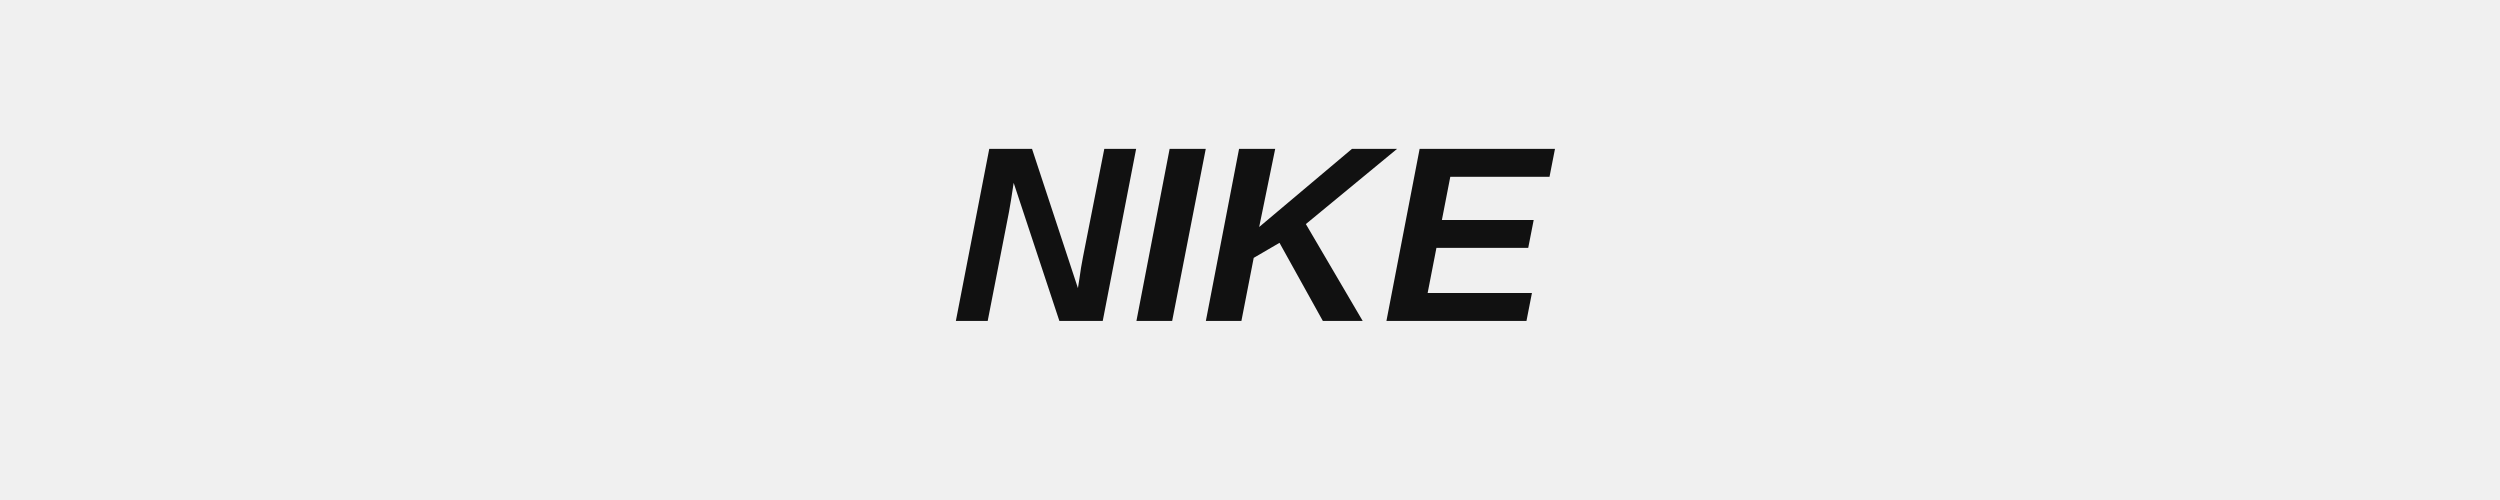
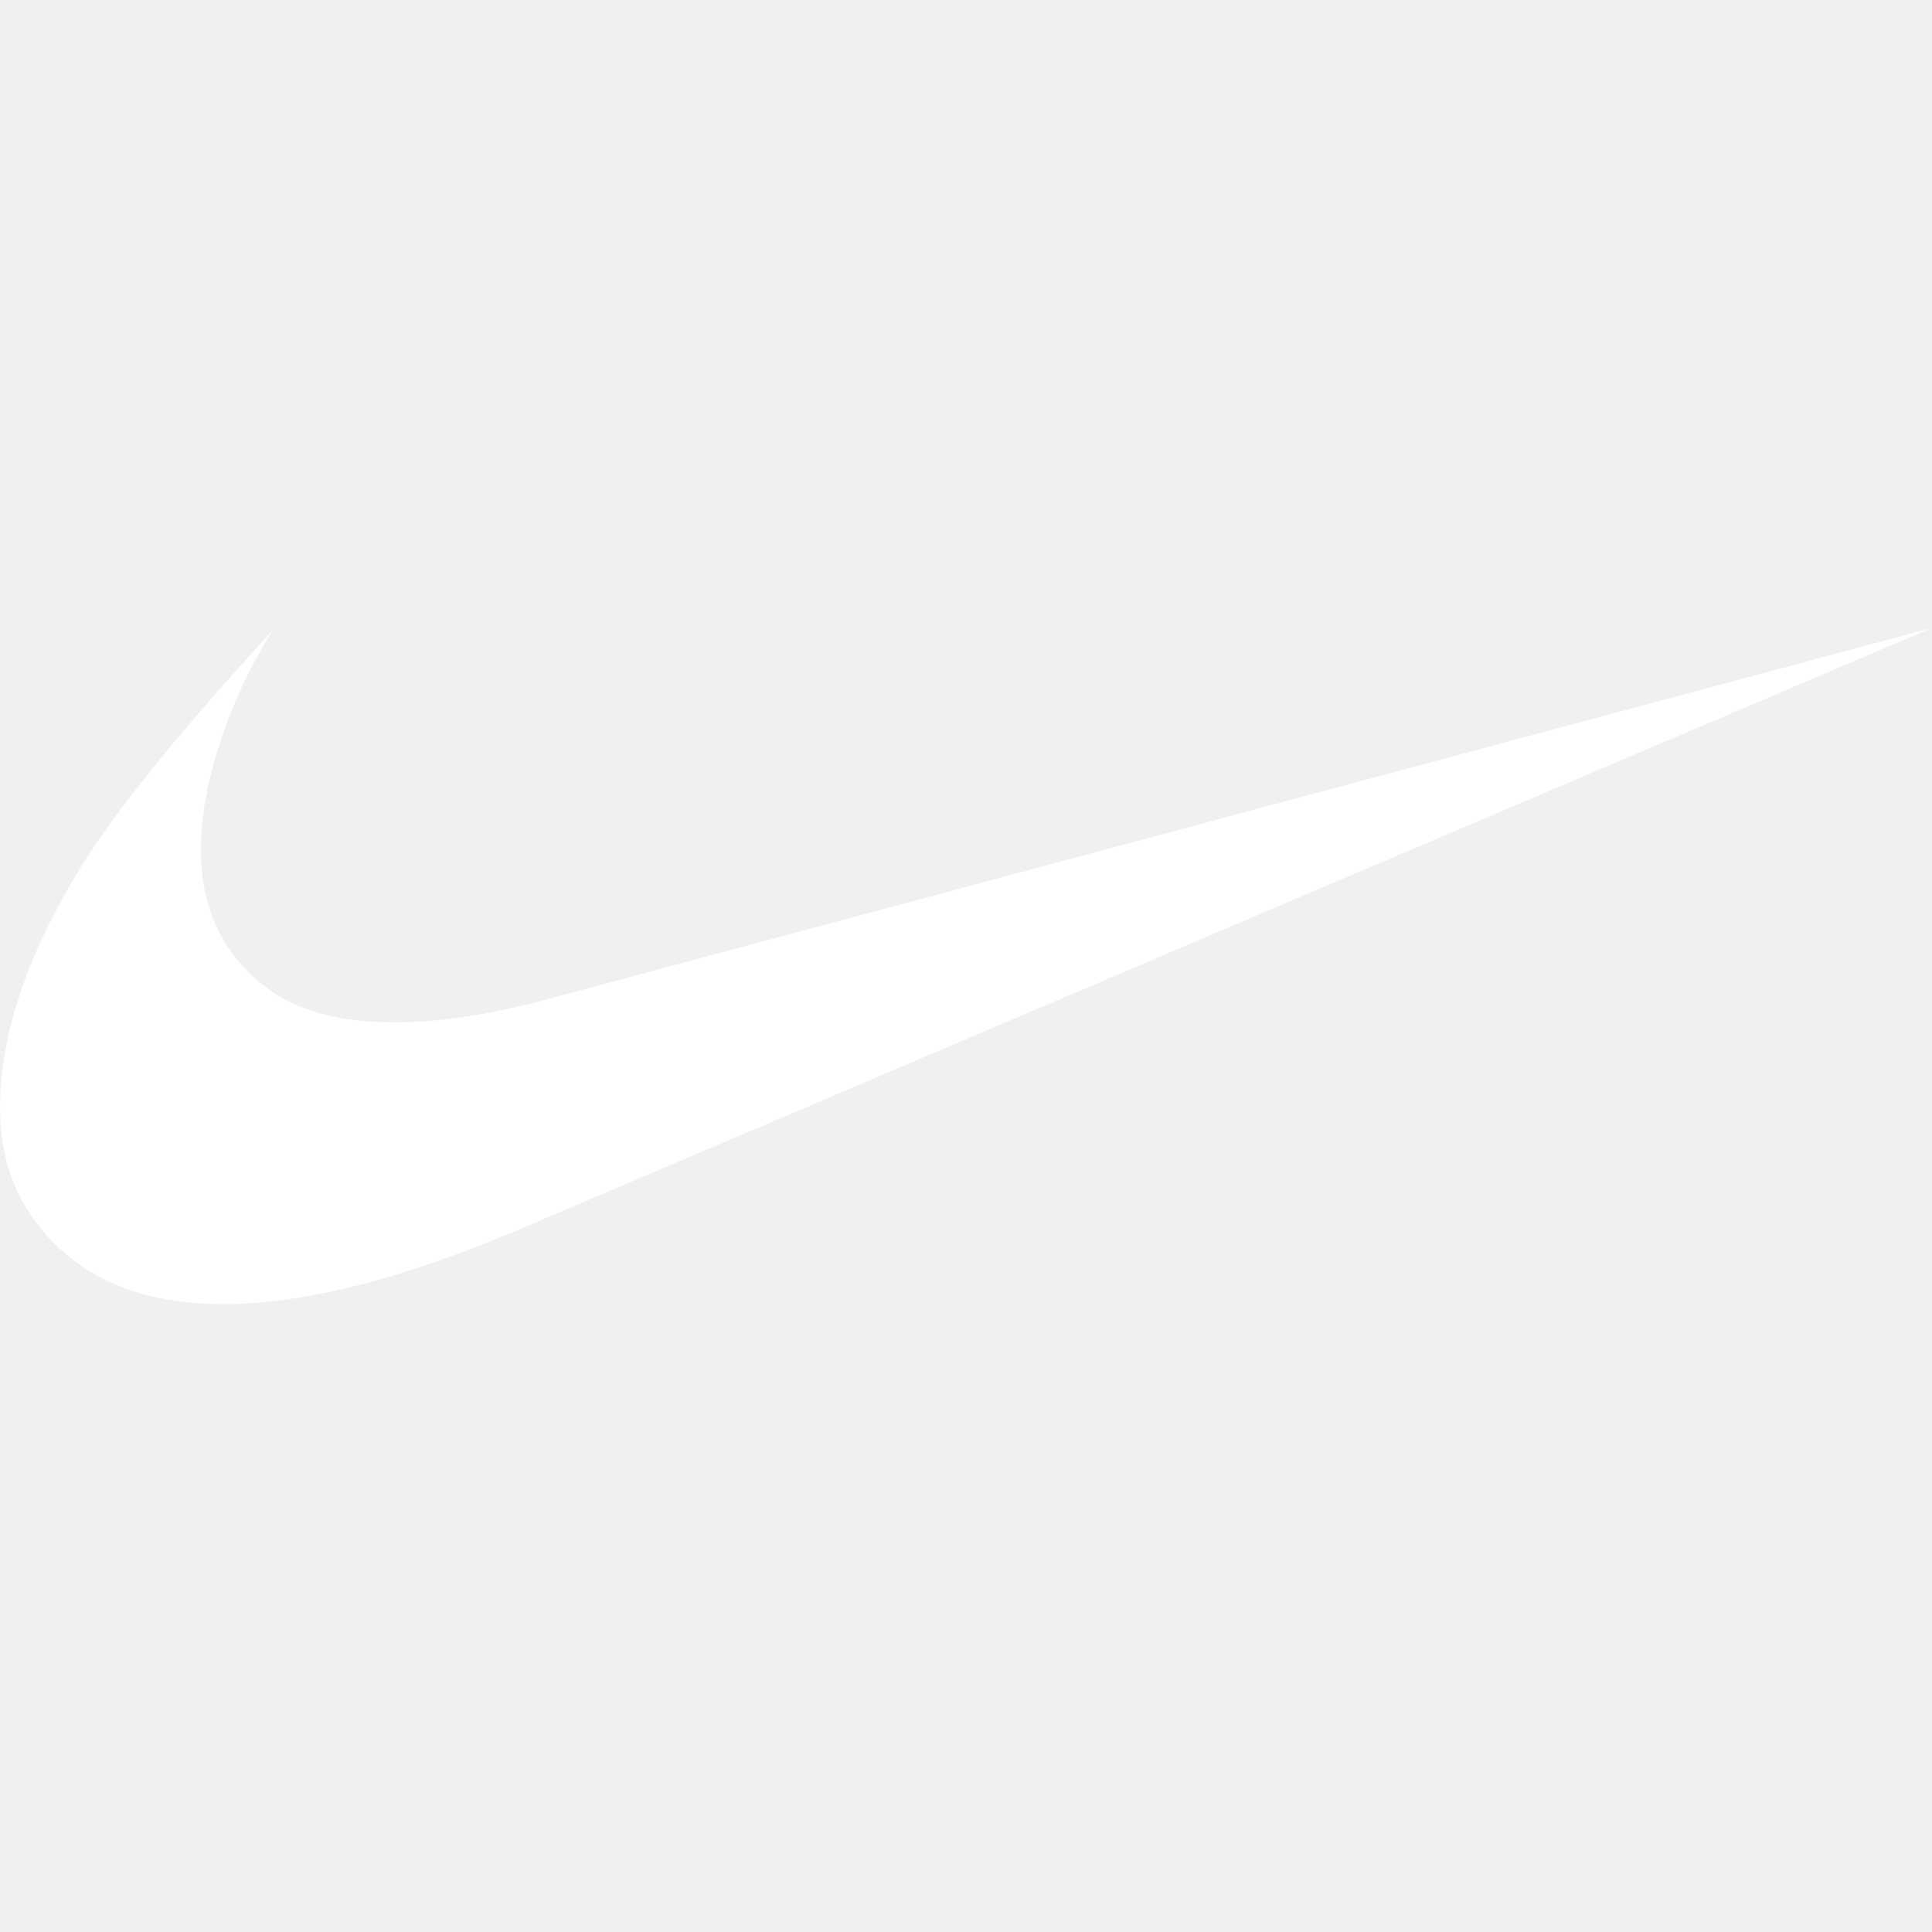
- <svg xmlns="http://www.w3.org/2000/svg" viewBox="0 0 200 40" width="200" height="40">
-   <text x="50%" y="50%" dominant-baseline="middle" text-anchor="middle" font-family="Arial, sans-serif" font-size="20" font-weight="900" fill="#111111" font-style="italic">NIKE</text>
+ <svg xmlns="http://www.w3.org/2000/svg" role="img" viewBox="0 0 24 24">
+   <path fill="#fff" d="M24 7.8L6.442 15.276c-1.456.616-2.679.925-3.668.925-1.12 0-1.933-.392-2.437-1.177-.317-.504-.41-1.143-.28-1.918.13-.775.476-1.6 1.036-2.478.467-.71 1.232-1.643 2.297-2.8a6.122 6.122 0 00-.784 1.848c-.28 1.195-.028 2.072.756 2.632.373.261.886.392 1.54.392.522 0 1.11-.084 1.764-.252L24 7.8z" />
</svg>
